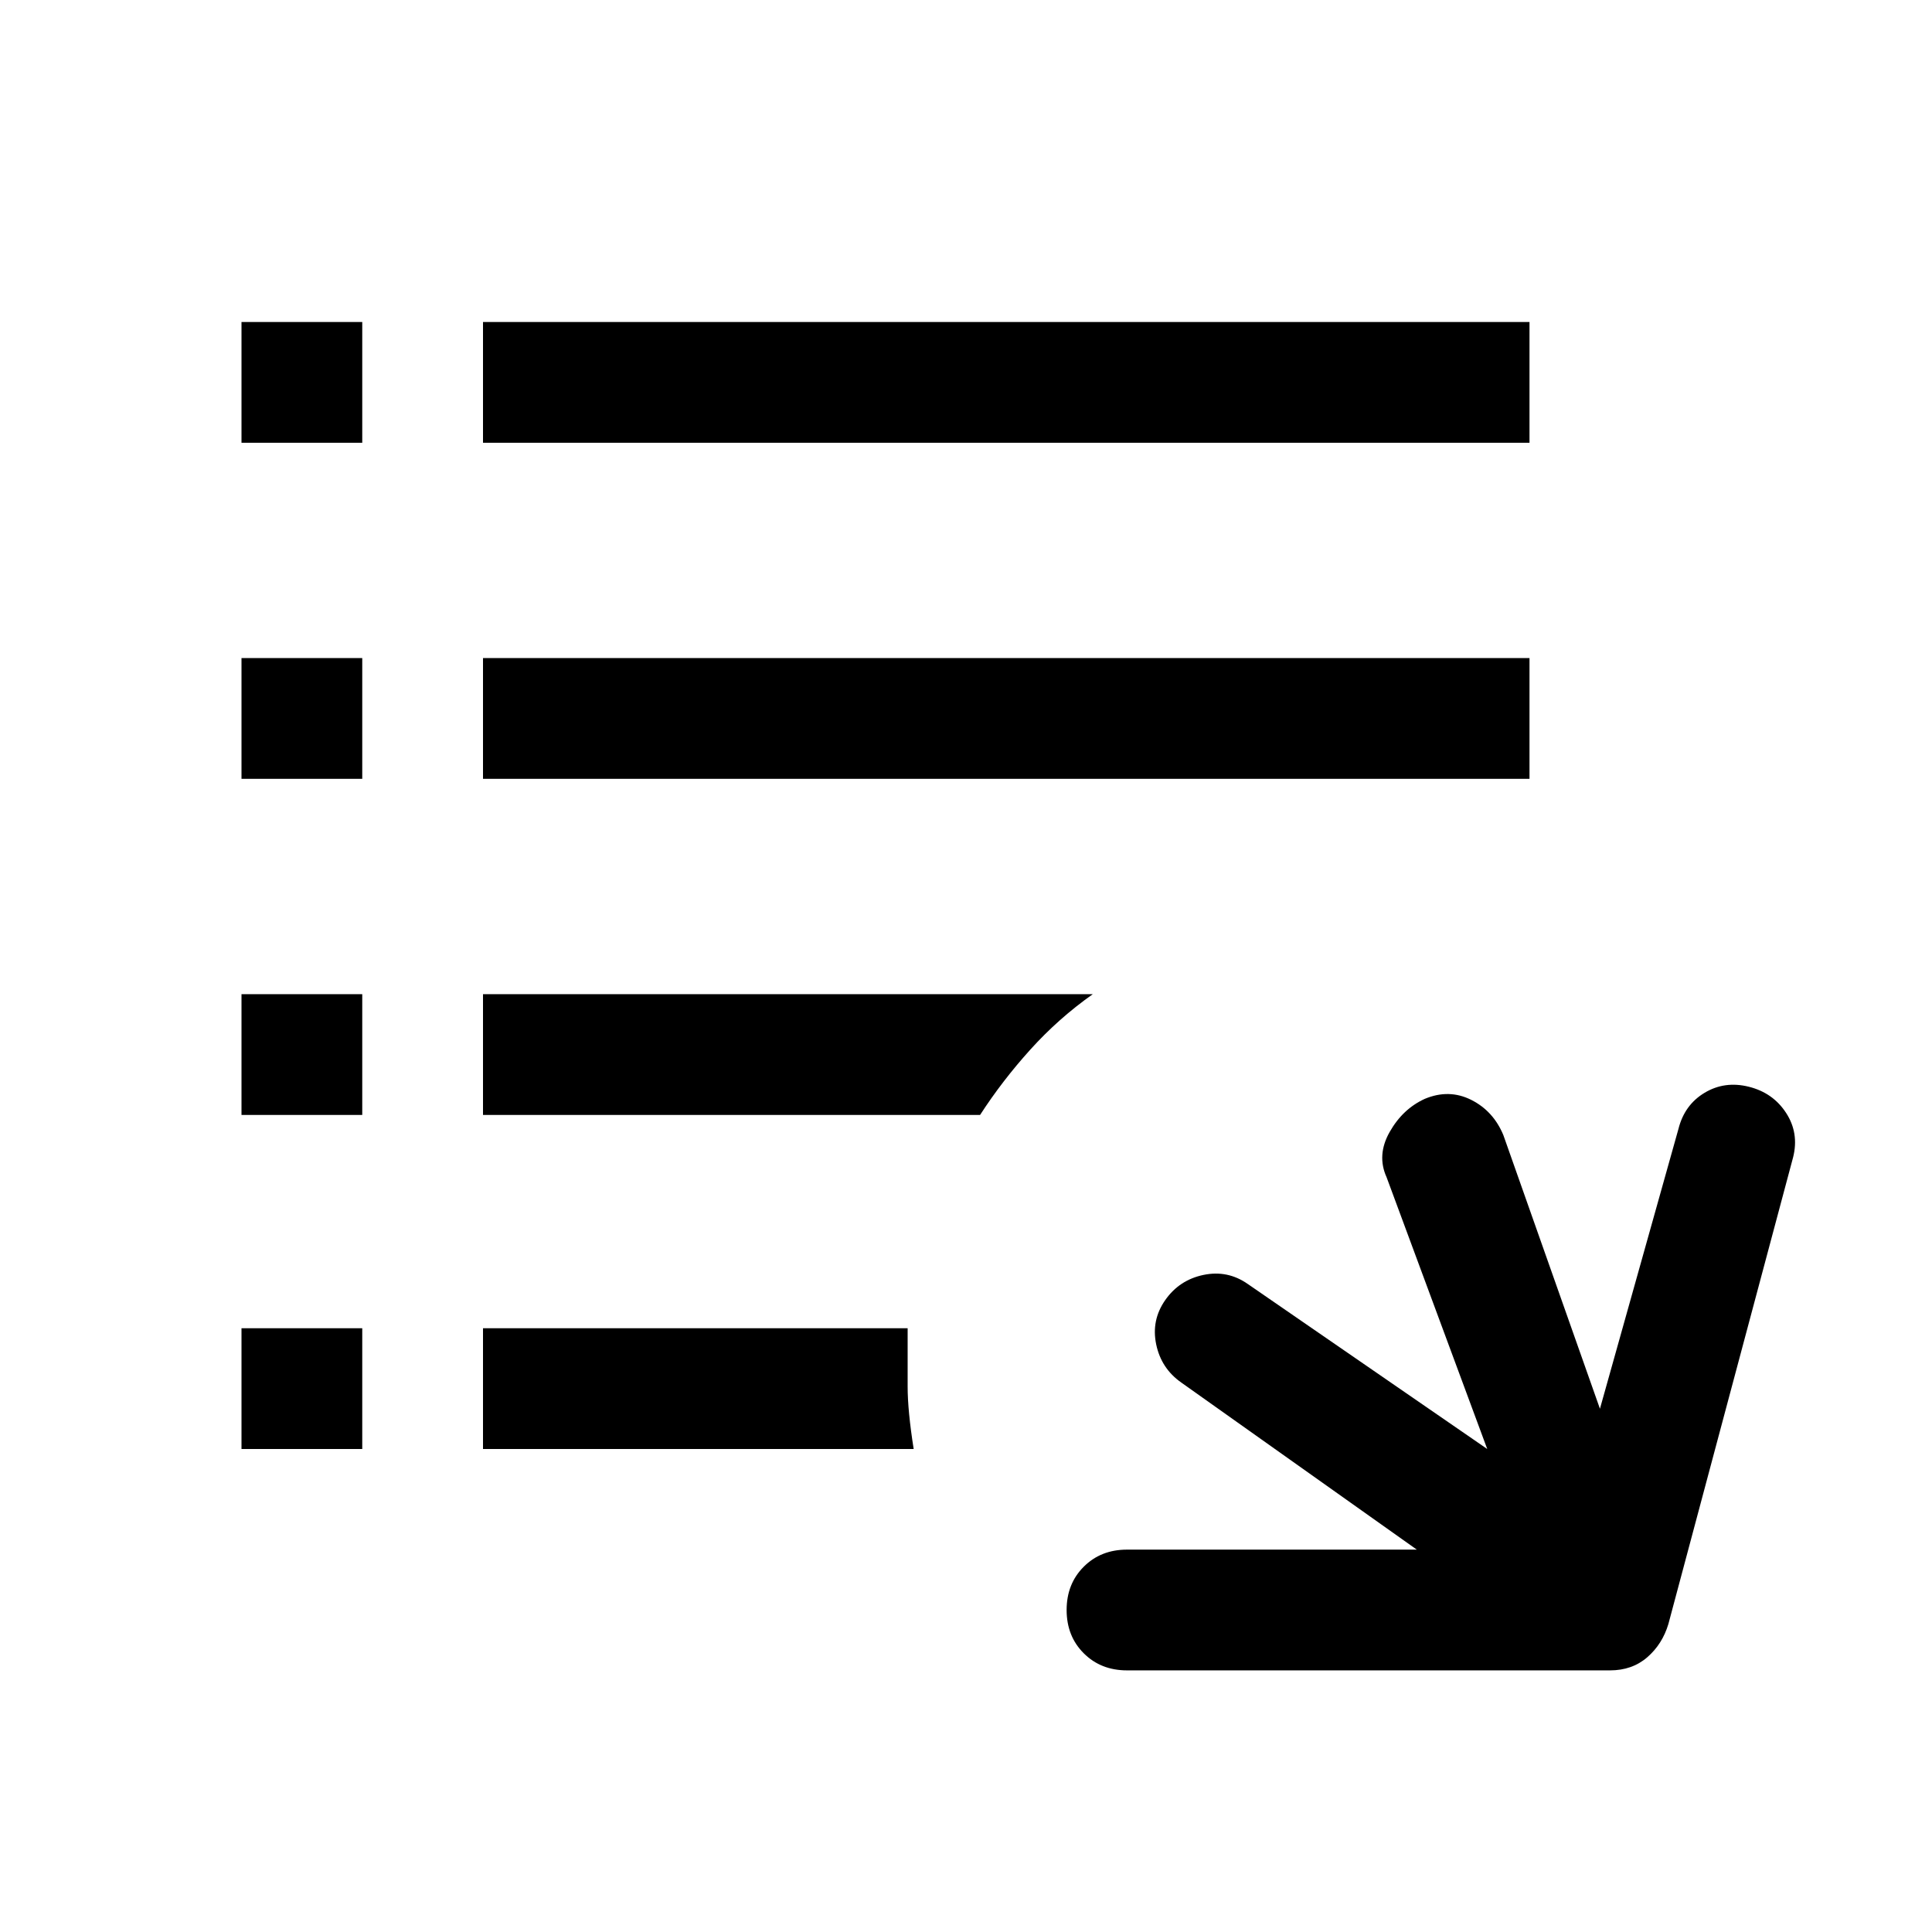
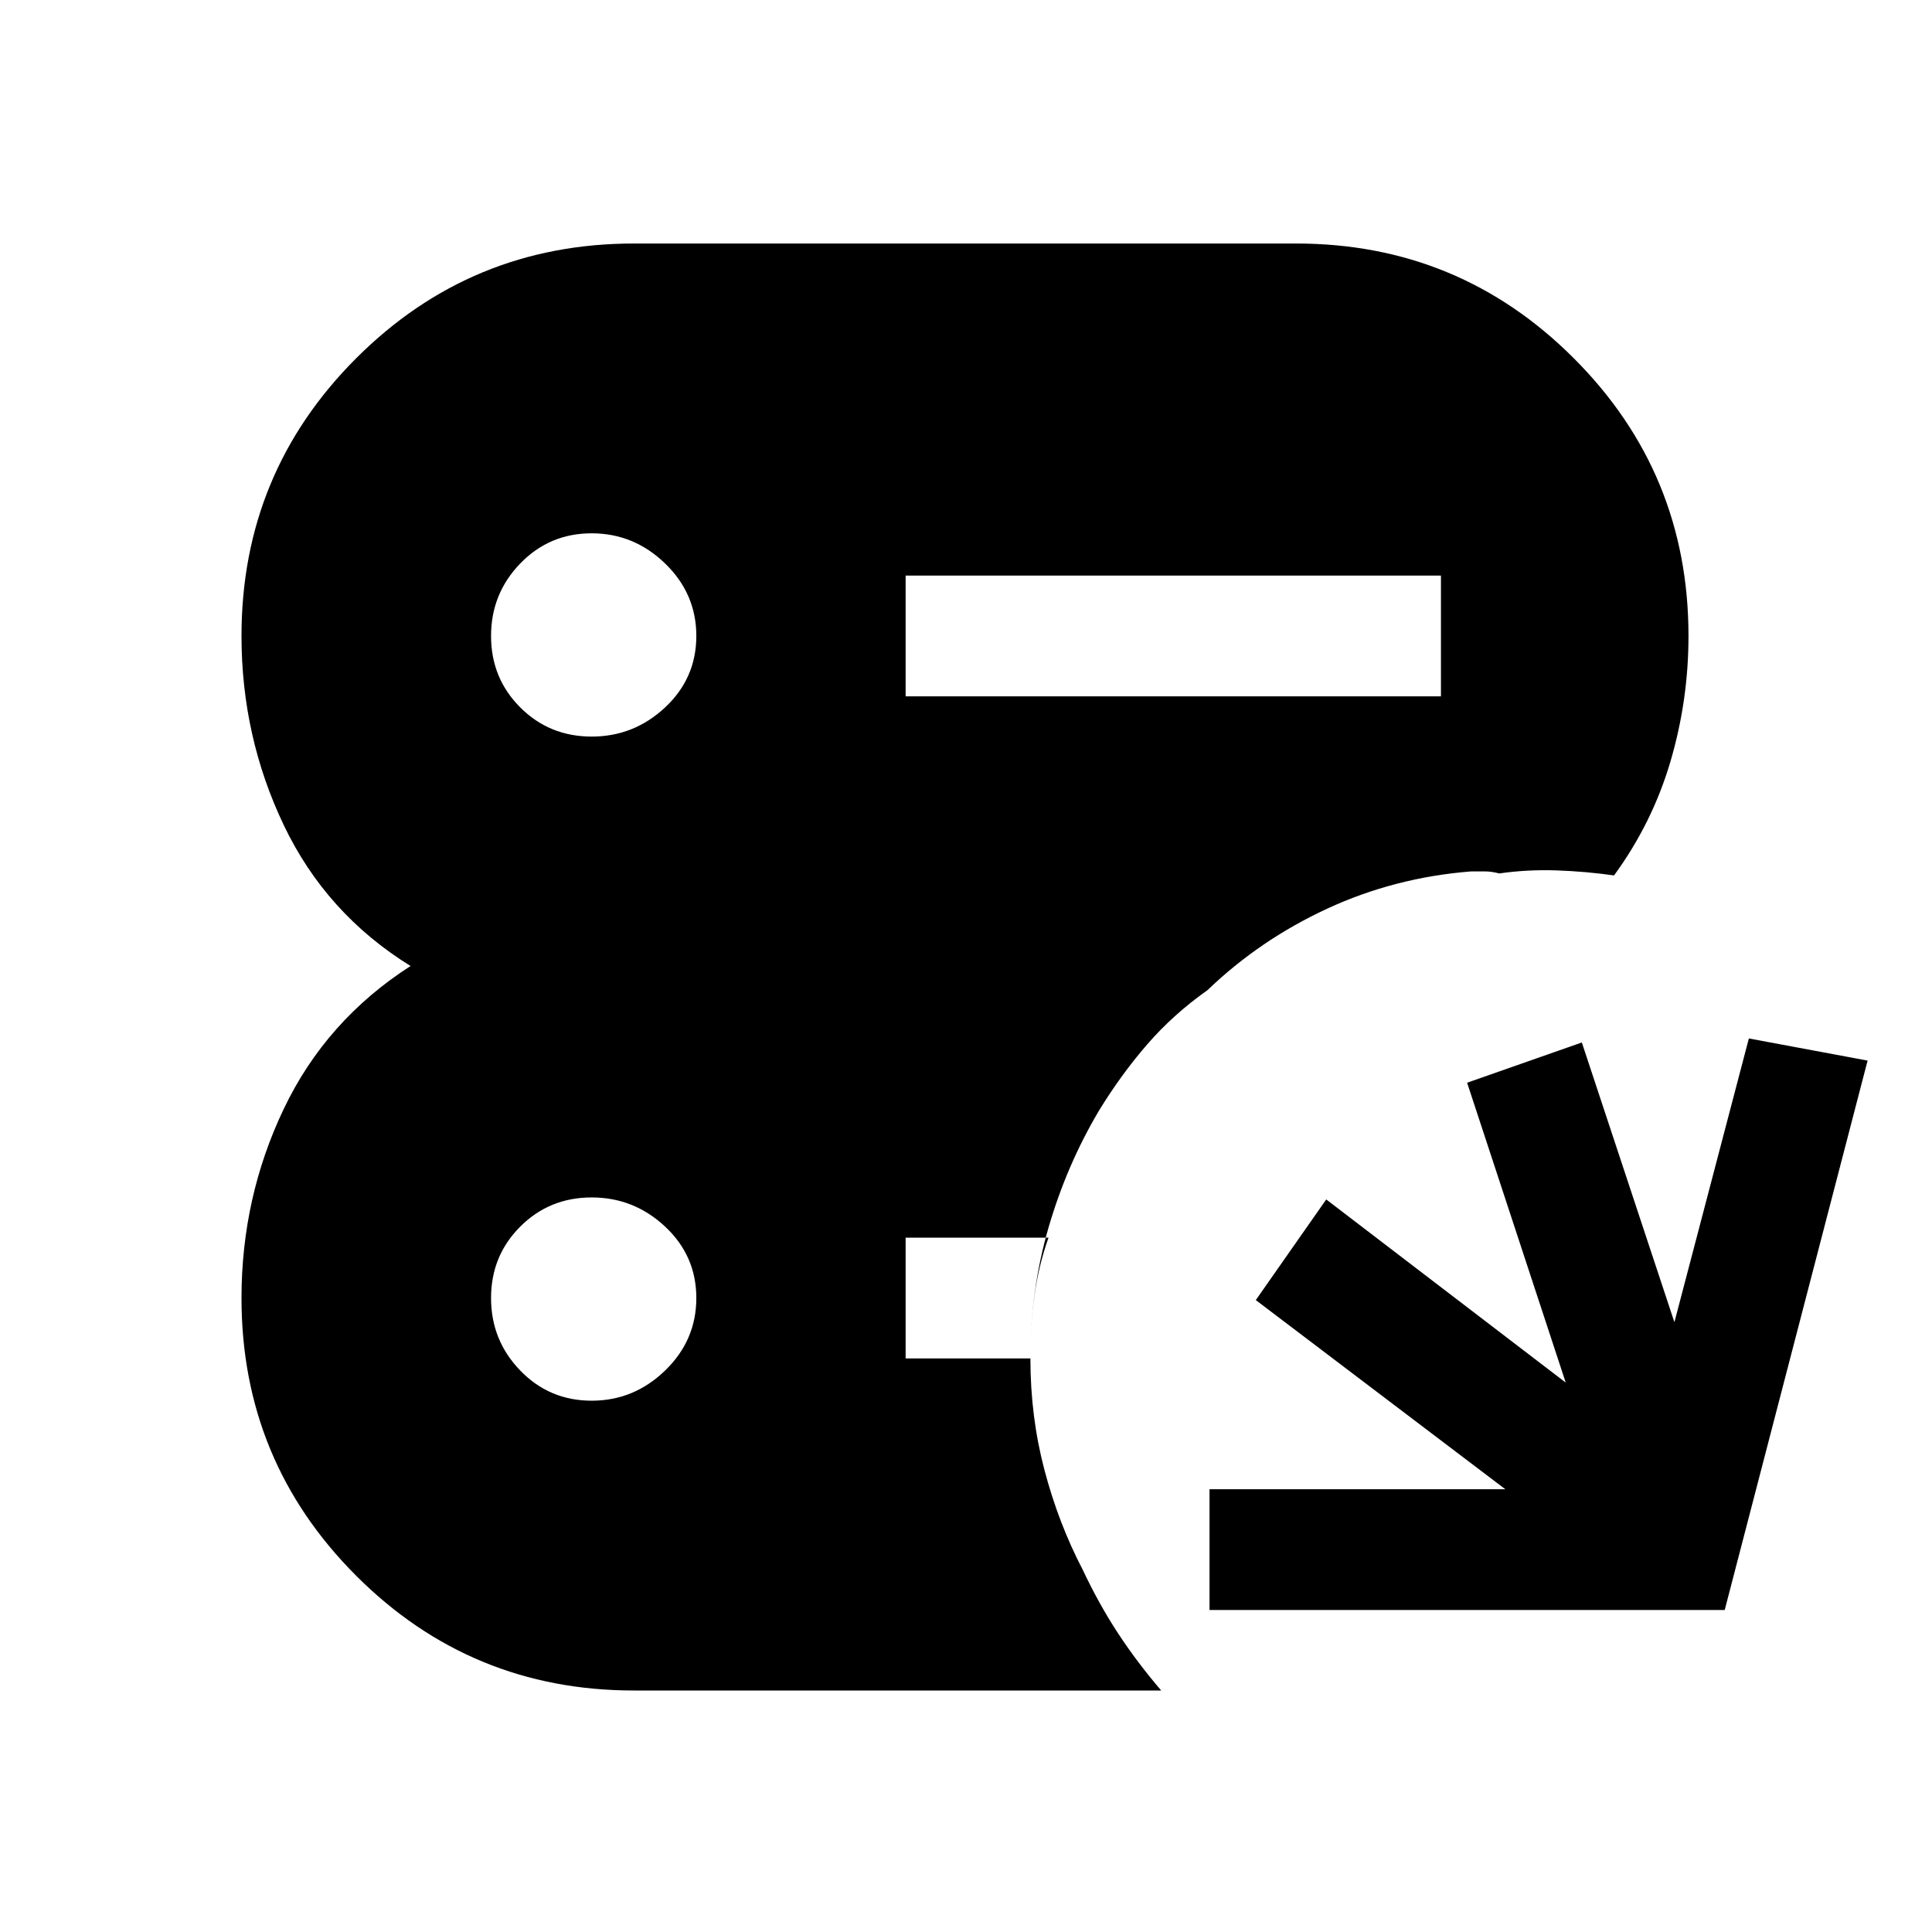
<svg xmlns="http://www.w3.org/2000/svg" width="48" height="48" viewBox="0 -960 960 960">
-   <path d="M560-130q-13 0-21.5-8.5T530-160q0-13 8.5-21.5T560-190h144l-117-83q-10-7-12.5-19t4.5-22q7-10 19-12.5t22 4.5l119 82-50-135q-5-11 1.5-22.5T708-414q12-5 23 .5t16 17.5l48 136 39-139q3-12 13-18t22-3q12 3 18.5 13t3.5 22l-62 232q-3 10-10.5 16.5T800-130H560ZM120-240v-60h60v60h-60Zm120 0v-60h211v29q0 12 3 31H240ZM120-406v-60h60v60h-60Zm120 0v-60h303q-17 12-31 27.5T487-406H240ZM120-573v-60h60v60h-60Zm120 0v-60h520v60H240ZM120-740v-60h60v60h-60Zm120 0v-60h520v60H240Z" />
+   <path d="M601-160v-60h147l-124-94 35-50 119 91-49-149 57-20 46 139 37-141 59 11-71 273H601Zm-286-20q-60 0-97.5-46.5T180-335q0-29 9.5-56t28.5-49q24 16 51 24t56 8h221q-16 27-25 58t-9 65q0 29 7 55.5t19 49.5H315ZM180-624q0-62 37.5-108.5T315-779h329q60 0 97.5 46.5T779-624q0 28-9 53t-25 45q-4-1-7-1h-7q-38 3-71.5 18.5T600-468H325q-62 0-103.5-46.5T180-624Zm135 504q-81 0-138-57t-57-138q0-50 21-94t63-71q-42-26-63-70t-21-94q0-81 57-138t138-57h329q81 0 138 57t57 138q0 32-9 62.5T802-525q-14-2-28.5-2.5T745-526q16-20 25-45t9-53q0-62-37.5-108.5T644-779H315q-60 0-97.5 46.5T180-624q0 63 41.5 109.5T325-468h275q-17 12-30 27t-24 33H325q-29 0-56-8t-51-24q-19 22-28.5 49t-9.5 56q0 62 37.5 108.5T315-180h223q8 17 17.5 31.5T577-120H315Zm15.5-159q15.5-15 15.5-36t-15.5-35.5Q315-365 294-365t-35.5 14.5Q244-336 244-315t14.5 36q14.5 15 35.5 15t36.5-15Zm0-329.5Q346-623 346-644t-15.5-36Q315-695 294-695t-35.5 15Q244-665 244-644t14.5 35.5Q273-594 294-594t36.5-14.5ZM716-614v-60H450v60h266ZM512-285q0-16 2-31t7-29h-71v60h62Z" />
</svg>
